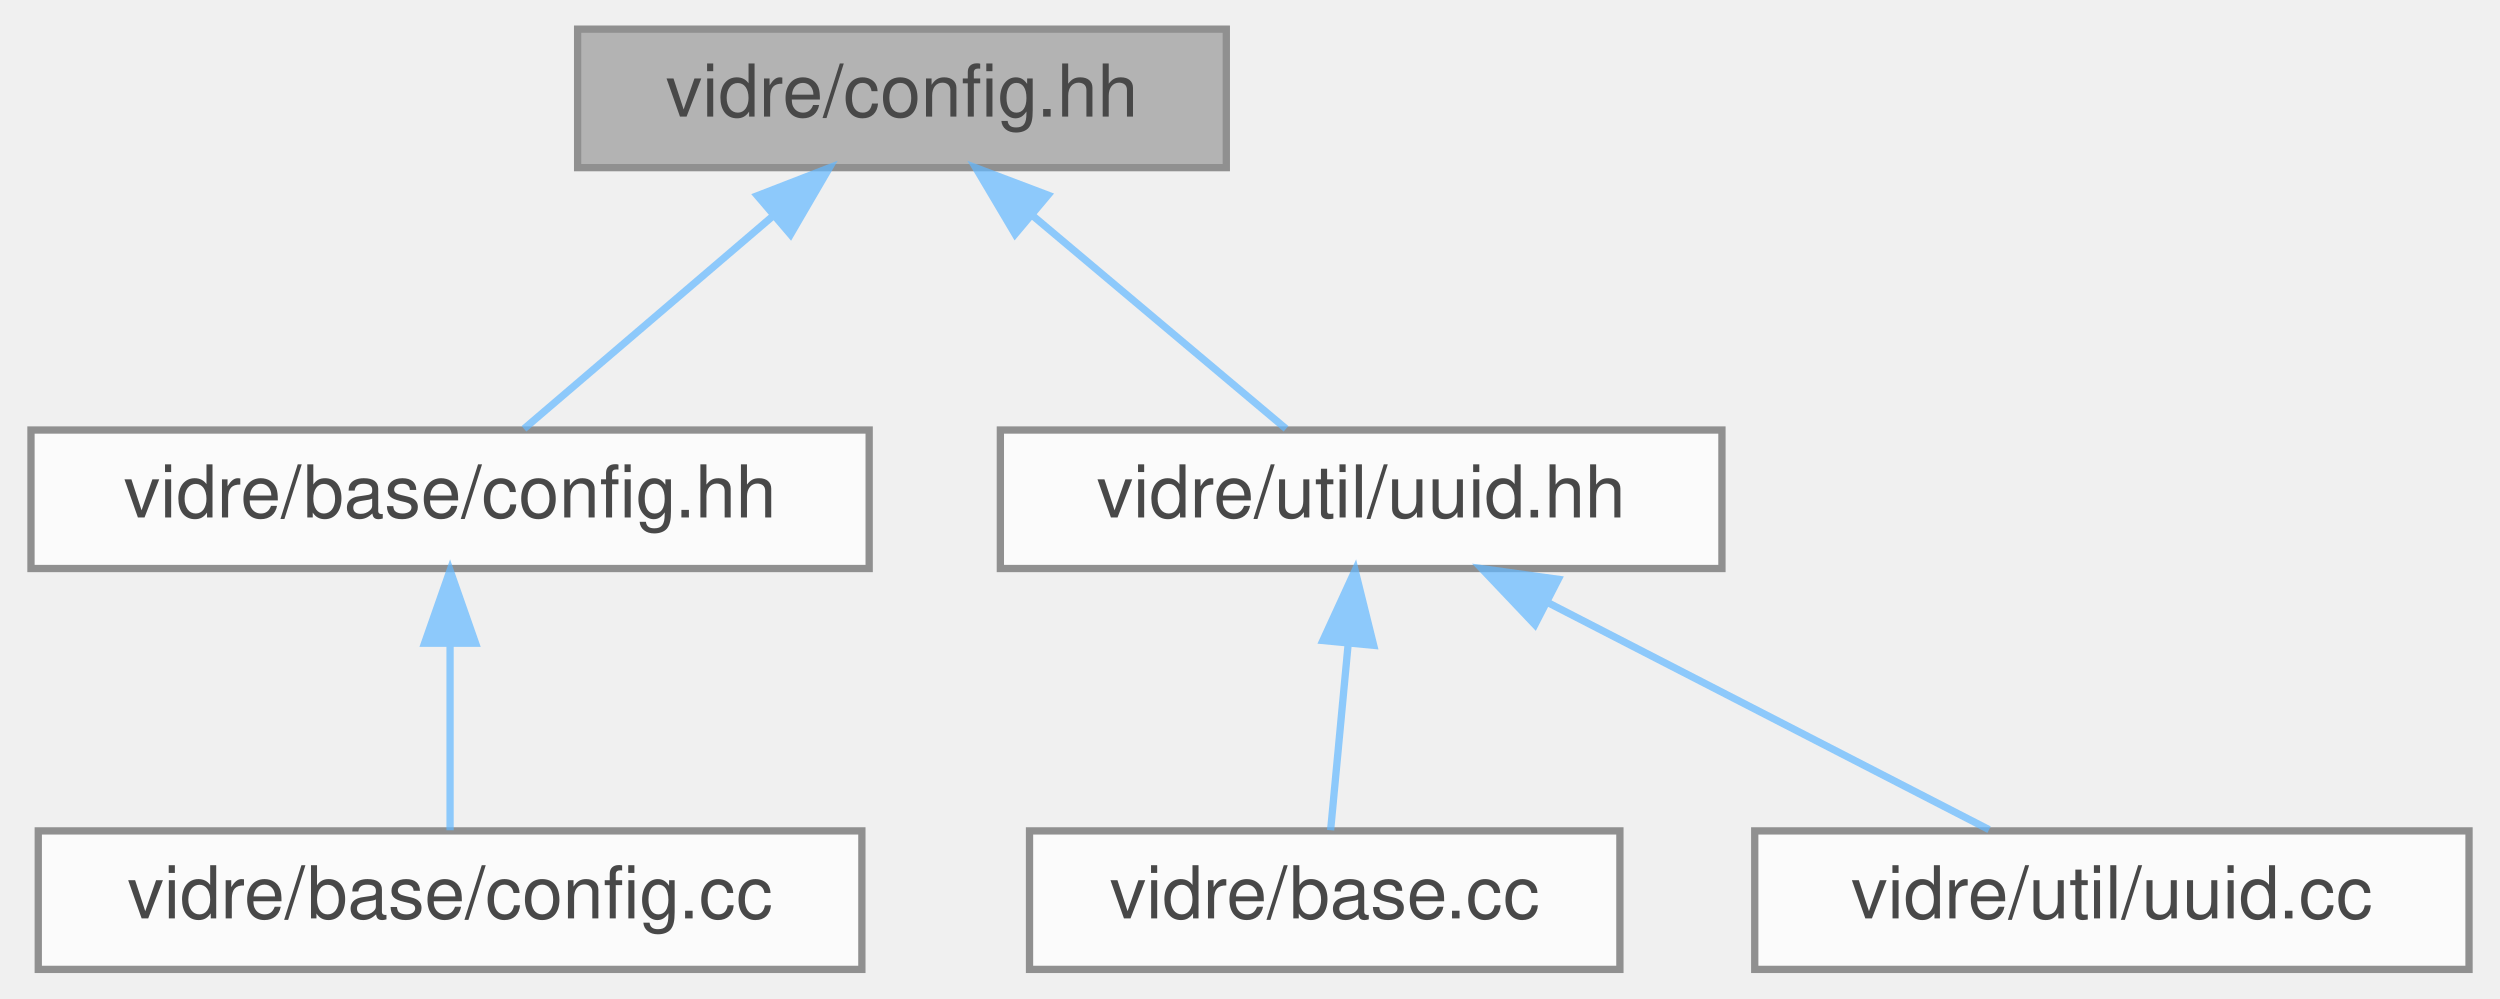
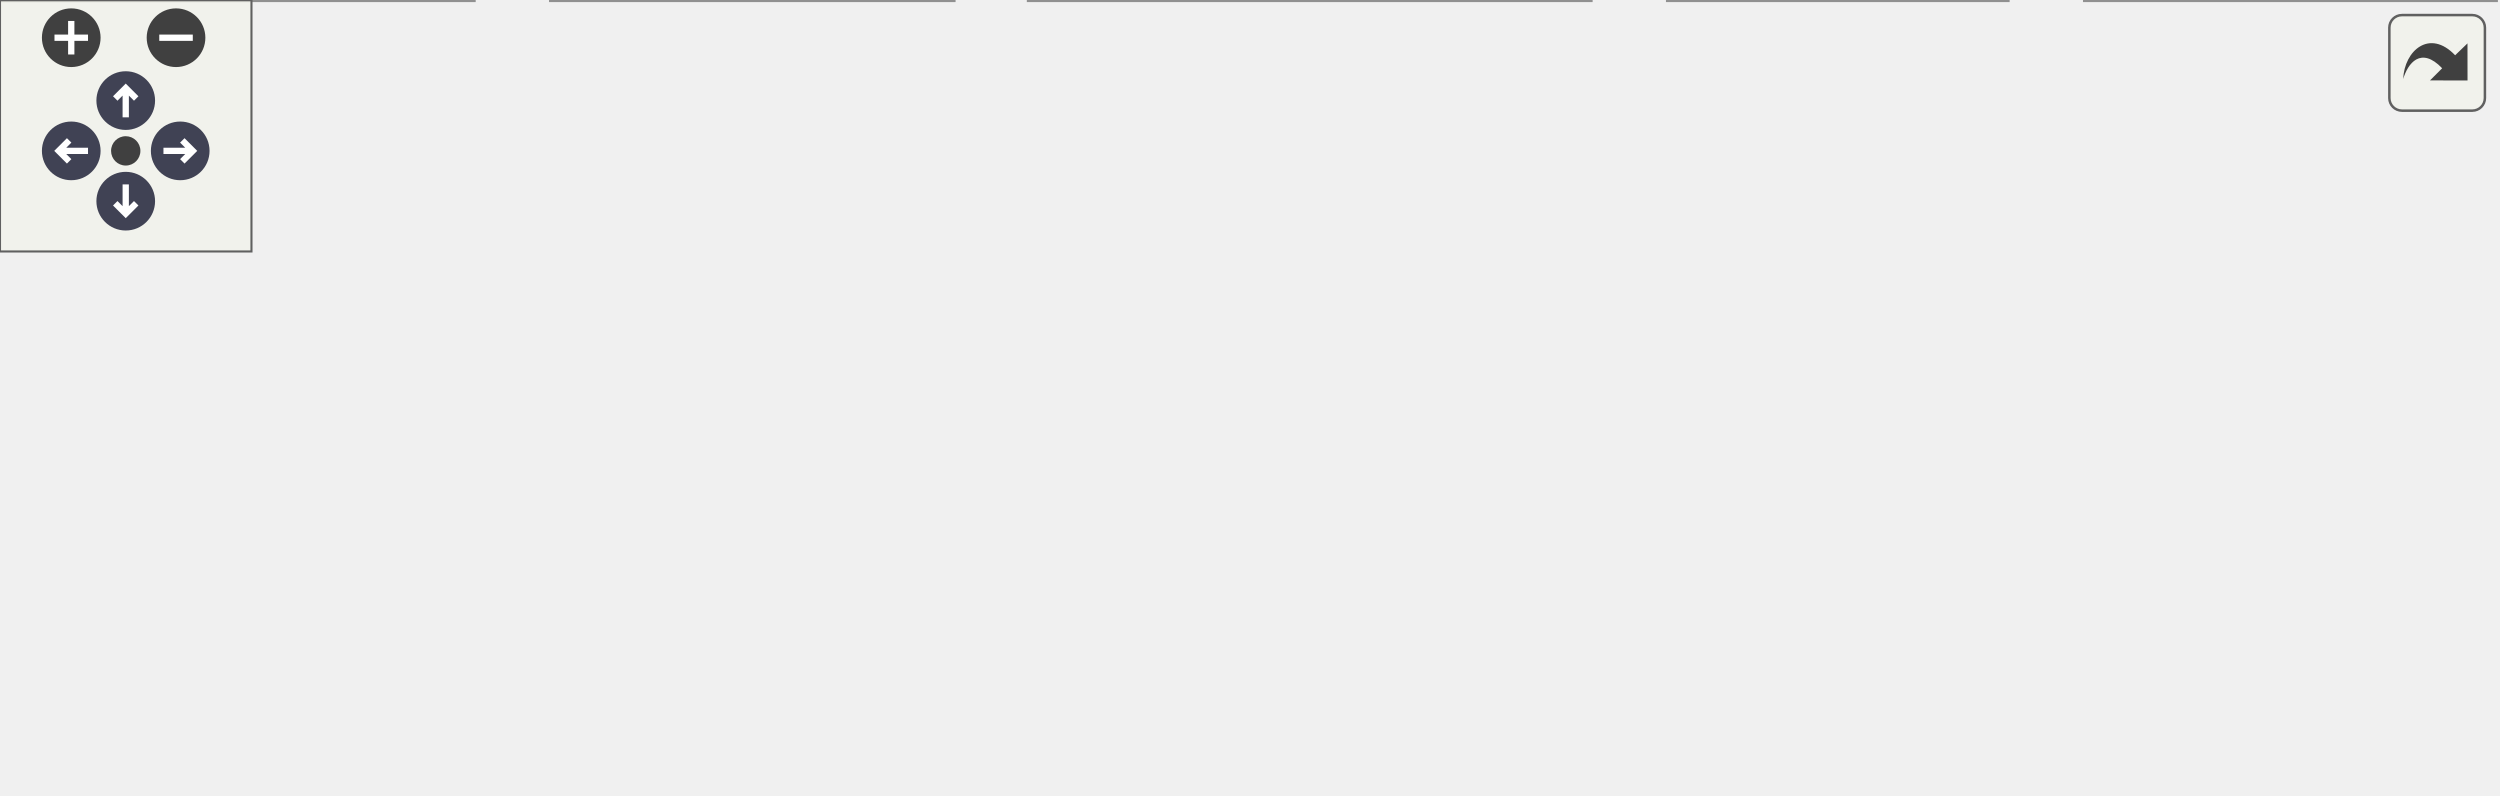
- <svg xmlns="http://www.w3.org/2000/svg" xmlns:xlink="http://www.w3.org/1999/xlink" width="343pt" height="137pt" viewBox="0.00 0.00 342.50 137.00">
-   <svg id="main" version="1.1" xml:space="preserve">
-     <style type="text/css">
+ <svg xmlns="http://www.w3.org/2000/svg" xmlns:xlink="http://www.w3.org/1999/xlink" id="main" version="1.1" xml:space="preserve">
+   <style type="text/css">
.node, .edge {opacity: 0.7;}
.node.selected, .edge.selected {opacity: 1;}
.edge:hover path { stroke: red; }
.edge:hover polygon { stroke: red; fill: red; }
</style>
-     <svg id="graph" class="graph">
-       <g id="graph0" class="graph" transform="scale(1 1) rotate(0) translate(4 133)">
-         <g id="Node000001" class="node">
-           <g id="a_Node000001">
-             <a xlink:title=" ">
-               <polygon fill="#999999" stroke="#666666" points="164,-129 75,-129 75,-110 164,-110 164,-129" />
-               <text text-anchor="middle" x="119.5" y="-117" font-family="Helvetica,sans-Serif" font-size="10.00">vidre/config.hh</text>
-             </a>
-           </g>
-         </g>
-         <g id="Node000002" class="node">
-           <g id="a_Node000002">
-             <a xlink:href="libs_2base_2vidre_2base_2config_8hh.html" target="_top" xlink:title=" ">
-               <polygon fill="white" stroke="#666666" points="115,-74 0,-74 0,-55 115,-55 115,-74" />
-               <text text-anchor="middle" x="57.5" y="-62" font-family="Helvetica,sans-Serif" font-size="10.00">vidre/base/config.hh</text>
-             </a>
-           </g>
-         </g>
-         <g id="edge1_Node000001_Node000002" class="edge">
-           <g id="a_edge1_Node000001_Node000002">
-             <a xlink:title=" ">
-               <path fill="none" stroke="#63b8ff" d="M101.75,-103.32C90.69,-93.87 76.87,-82.06 67.64,-74.17" />
-               <polygon fill="#63b8ff" stroke="#63b8ff" points="99.66,-106.15 109.54,-109.98 104.21,-100.83 99.66,-106.15" />
-             </a>
-           </g>
-         </g>
-         <g id="Node000004" class="node">
-           <g id="a_Node000004">
-             <a xlink:href="uuid_8hh.html" target="_top" xlink:title=" ">
-               <polygon fill="white" stroke="#666666" points="232,-74 133,-74 133,-55 232,-55 232,-74" />
-               <text text-anchor="middle" x="182.5" y="-62" font-family="Helvetica,sans-Serif" font-size="10.00">vidre/util/uuid.hh</text>
-             </a>
-           </g>
-         </g>
-         <g id="edge3_Node000001_Node000004" class="edge">
-           <g id="a_edge3_Node000001_Node000004">
-             <a xlink:title=" ">
-               <path fill="none" stroke="#63b8ff" d="M137.54,-103.32C148.77,-93.87 162.82,-82.06 172.19,-74.17" />
-               <polygon fill="#63b8ff" stroke="#63b8ff" points="135.02,-100.87 129.62,-109.98 139.53,-106.23 135.02,-100.87" />
-             </a>
-           </g>
-         </g>
-         <g id="Node000003" class="node">
-           <g id="a_Node000003">
-             <a xlink:href="config_8cc.html" target="_top" xlink:title=" ">
-               <polygon fill="white" stroke="#666666" points="114,-19 1,-19 1,0 114,0 114,-19" />
-               <text text-anchor="middle" x="57.5" y="-7" font-family="Helvetica,sans-Serif" font-size="10.00">vidre/base/config.cc</text>
-             </a>
-           </g>
-         </g>
-         <g id="edge2_Node000002_Node000003" class="edge">
-           <g id="a_edge2_Node000002_Node000003">
-             <a xlink:title=" ">
-               <path fill="none" stroke="#63b8ff" d="M57.5,-44.66C57.5,-35.93 57.5,-25.99 57.5,-19.09" />
-               <polygon fill="#63b8ff" stroke="#63b8ff" points="54,-44.75 57.5,-54.75 61,-44.75 54,-44.75" />
-             </a>
-           </g>
-         </g>
-         <g id="Node000005" class="node">
-           <g id="a_Node000005">
-             <a xlink:href="base_8cc.html" target="_top" xlink:title=" ">
-               <polygon fill="white" stroke="#666666" points="218,-19 137,-19 137,0 218,0 218,-19" />
-               <text text-anchor="middle" x="177.5" y="-7" font-family="Helvetica,sans-Serif" font-size="10.00">vidre/base.cc</text>
-             </a>
-           </g>
-         </g>
-         <g id="edge4_Node000004_Node000005" class="edge">
-           <g id="a_edge4_Node000004_Node000005">
-             <a xlink:title=" ">
-               <path fill="none" stroke="#63b8ff" d="M180.72,-44.66C179.9,-35.93 178.96,-25.99 178.31,-19.09" />
-               <polygon fill="#63b8ff" stroke="#63b8ff" points="177.25,-45.12 181.67,-54.75 184.22,-44.46 177.25,-45.12" />
-             </a>
-           </g>
-         </g>
-         <g id="Node000006" class="node">
-           <g id="a_Node000006">
-             <a xlink:href="uuid_8cc.html" target="_top" xlink:title=" ">
-               <polygon fill="white" stroke="#666666" points="334.5,-19 236.5,-19 236.5,0 334.5,0 334.5,-19" />
-               <text text-anchor="middle" x="285.5" y="-7" font-family="Helvetica,sans-Serif" font-size="10.00">vidre/util/uuid.cc</text>
-             </a>
-           </g>
-         </g>
-         <g id="edge5_Node000004_Node000006" class="edge">
-           <g id="a_edge5_Node000004_Node000006">
-             <a xlink:title=" ">
-               <path fill="none" stroke="#63b8ff" d="M208.02,-50.37C226.94,-40.63 252.2,-27.64 268.65,-19.17" />
-               <polygon fill="#63b8ff" stroke="#63b8ff" points="206.34,-47.3 199.05,-54.98 209.54,-53.52 206.34,-47.3" />
-             </a>
-           </g>
-         </g>
-       </g>
-     </svg>
+   <defs>
+     <circle id="rim" cx="0" cy="0" r="7" />
+     <circle id="rim2" cx="0" cy="0" r="3.5" />
+     <g id="zoomPlus">
+       <use xlink:href="#rim" fill="#404040">
+         <set attributeName="fill" to="#808080" begin="zoomplus.mouseover" end="zoomplus.mouseout" />
+       </use>
+       <path d="M-4,0h8M0,-4v8" fill="none" stroke="white" stroke-width="1.5" pointer-events="none" />
+     </g>
+     <g id="zoomMin">
+       <use xlink:href="#rim" fill="#404040">
+         <set attributeName="fill" to="#808080" begin="zoomminus.mouseover" end="zoomminus.mouseout" />
+       </use>
+       <path d="M-4,0h8" fill="none" stroke="white" stroke-width="1.5" pointer-events="none" />
+     </g>
+     <g id="arrowUp" transform="translate(30 24)">
+       <use xlink:href="#rim" />
+       <path pointer-events="none" fill="none" stroke="white" stroke-width="1.5" d="M0,-3.0v7 M-2.5,-0.5L0,-3.0L2.5,-0.5" />
+     </g>
+     <g id="arrowRight" transform="rotate(90) translate(36 -43)">
+       <use xlink:href="#rim" />
+       <path pointer-events="none" fill="none" stroke="white" stroke-width="1.5" d="M0,-3.0v7 M-2.5,-0.5L0,-3.0L2.5,-0.5" />
+     </g>
+     <g id="arrowDown" transform="rotate(180) translate(-30 -48)">
+       <use xlink:href="#rim" />
+       <path pointer-events="none" fill="none" stroke="white" stroke-width="1.5" d="M0,-3.0v7 M-2.5,-0.5L0,-3.0L2.5,-0.5" />
+     </g>
+     <g id="arrowLeft" transform="rotate(270) translate(-36 17)">
+       <use xlink:href="#rim" />
+       <path pointer-events="none" fill="none" stroke="white" stroke-width="1.5" d="M0,-3.0v7 M-2.5,-0.5L0,-3.0L2.5,-0.5" />
+     </g>
+     <g id="resetDef">
+       <use xlink:href="#rim2" fill="#404040">
+         <set attributeName="fill" to="#808080" begin="reset.mouseover" end="reset.mouseout" />
+       </use>
+     </g>
+   </defs>
+   <svg id="graph" class="graph">
+     <g id="viewport">
+       <g id="Node000001" class="node">
+         <g id="a_Node000001">
+           <a xlink:title=" ">
+             <polygon fill="#999999" stroke="#666666" points="272,-129 183,-129 183,-110 272,-110 272,-129" />
+             <text text-anchor="middle" x="227.5" y="-117" font-family="Helvetica,sans-Serif" font-size="10.00">vidre/config.hh</text>
+           </a>
+         </g>
+       </g>
+       <g id="Node000002" class="node">
+         <g id="a_Node000002">
+           <a xlink:href="libs_2base_2vidre_2base_2config_8hh.html" target="_top" xlink:title=" ">
+             <polygon fill="white" stroke="#666666" points="133,-74 18,-74 18,-55 133,-55 133,-74" />
+             <text text-anchor="middle" x="75.5" y="-62" font-family="Helvetica,sans-Serif" font-size="10.00">vidre/base/config.hh</text>
+           </a>
+         </g>
+       </g>
+       <g id="edge1_Node000001_Node000002" class="edge">
+         <g id="a_edge1_Node000001_Node000002">
+           <a xlink:title=" ">
+             <path fill="none" stroke="#63b8ff" d="M193.57,-106.67C165.23,-96.79 125.48,-82.93 100.11,-74.08" />
+             <polygon fill="#63b8ff" stroke="#63b8ff" points="192.48,-110 203.08,-109.98 194.79,-103.39 192.48,-110" />
+           </a>
+         </g>
+       </g>
+       <g id="Node000004" class="node">
+         <g id="a_Node000004">
+           <a xlink:href="module_8hh.html" target="_top" xlink:title=" ">
+             <polygon fill="white" stroke="#666666" points="227.5,-19 131.5,-19 131.5,0 227.5,0 227.5,-19" />
+             <text text-anchor="middle" x="179.5" y="-7" font-family="Helvetica,sans-Serif" font-size="10.00">vidre/module.hh</text>
+           </a>
+         </g>
+       </g>
+       <g id="edge3_Node000001_Node000004" class="edge">
+         <g id="a_edge3_Node000001_Node000004">
+           <a xlink:title=" ">
+             <path fill="none" stroke="#63b8ff" d="M214.83,-101.59C209.24,-93.54 202.95,-83.6 198.5,-74 189.88,-55.42 184.06,-31.98 181.32,-19.42" />
+             <polygon fill="#63b8ff" stroke="#63b8ff" points="212.02,-103.67 220.7,-109.74 217.7,-99.58 212.02,-103.67" />
+           </a>
+         </g>
+       </g>
+       <g id="Node000005" class="node">
+         <g id="a_Node000005">
+           <a xlink:href="declare_8hh.html" target="_top" xlink:title=" ">
+             <polygon fill="white" stroke="#666666" points="343,-74 208,-74 208,-55 343,-55 343,-74" />
+             <text text-anchor="middle" x="275.5" y="-62" font-family="Helvetica,sans-Serif" font-size="10.00">vidre/module/declare.hh</text>
+           </a>
+         </g>
+       </g>
+       <g id="edge4_Node000001_Node000005" class="edge">
+         <g id="a_edge4_Node000001_Node000005">
+           <a xlink:title=" ">
+             <path fill="none" stroke="#63b8ff" d="M242.23,-102.24C250.64,-92.95 260.85,-81.68 267.72,-74.09" />
+             <polygon fill="#63b8ff" stroke="#63b8ff" points="239.54,-99.99 235.43,-109.75 244.73,-104.69 239.54,-99.99" />
+           </a>
+         </g>
+       </g>
+       <g id="Node000007" class="node">
+         <g id="a_Node000007">
+           <a xlink:href="uuid_8hh.html" target="_top" xlink:title=" ">
+             <polygon fill="white" stroke="#666666" points="488,-74 389,-74 389,-55 488,-55 488,-74" />
+             <text text-anchor="middle" x="438.5" y="-62" font-family="Helvetica,sans-Serif" font-size="10.00">vidre/util/uuid.hh</text>
+           </a>
+         </g>
+       </g>
+       <g id="edge7_Node000001_Node000007" class="edge">
+         <g id="a_edge7_Node000001_Node000007">
+           <a xlink:title=" ">
+             <path fill="none" stroke="#63b8ff" d="M271.29,-107.5C310.8,-97.58 368.12,-83.18 404.33,-74.08" />
+             <polygon fill="#63b8ff" stroke="#63b8ff" points="270.25,-104.15 261.4,-109.98 271.95,-110.94 270.25,-104.15" />
+           </a>
+         </g>
+       </g>
+       <g id="Node000003" class="node">
+         <g id="a_Node000003">
+           <a xlink:href="config_8cc.html" target="_top" xlink:title=" ">
+             <polygon fill="white" stroke="#666666" points="113,-19 0,-19 0,0 113,0 113,-19" />
+             <text text-anchor="middle" x="56.5" y="-7" font-family="Helvetica,sans-Serif" font-size="10.00">vidre/base/config.cc</text>
+           </a>
+         </g>
+       </g>
+       <g id="edge2_Node000002_Node000003" class="edge">
+         <g id="a_edge2_Node000002_Node000003">
+           <a xlink:title=" ">
+             <path fill="none" stroke="#63b8ff" d="M68.95,-45.24C65.78,-36.37 62.11,-26.14 59.58,-19.09" />
+             <polygon fill="#63b8ff" stroke="#63b8ff" points="65.69,-46.52 72.36,-54.75 72.28,-44.15 65.69,-46.52" />
+           </a>
+         </g>
+       </g>
+       <g id="edge5_Node000005_Node000004" class="edge">
+         <g id="a_edge5_Node000005_Node000004">
+           <a xlink:title=" ">
+             <path fill="none" stroke="#63b8ff" d="M250.98,-49.97C233.44,-40.28 210.33,-27.52 195.2,-19.17" />
+             <polygon fill="#63b8ff" stroke="#63b8ff" points="249.63,-53.22 260.08,-54.98 253.01,-47.09 249.63,-53.22" />
+           </a>
+         </g>
+       </g>
+       <g id="Node000006" class="node">
+         <g id="a_Node000006">
+           <a xlink:href="module_8cc.html" target="_top" xlink:title=" ">
+             <polygon fill="white" stroke="#666666" points="379.5,-19 245.5,-19 245.5,0 379.5,0 379.5,-19" />
+             <text text-anchor="middle" x="312.5" y="-7" font-family="Helvetica,sans-Serif" font-size="10.00">vidre/module/module.cc</text>
+           </a>
+         </g>
+       </g>
+       <g id="edge6_Node000005_Node000006" class="edge">
+         <g id="a_edge6_Node000005_Node000006">
+           <a xlink:title=" ">
+             <path fill="none" stroke="#63b8ff" d="M287.45,-46.39C293.81,-37.27 301.37,-26.45 306.5,-19.09" />
+             <polygon fill="#63b8ff" stroke="#63b8ff" points="284.46,-44.55 281.61,-54.75 290.2,-48.55 284.46,-44.55" />
+           </a>
+         </g>
+       </g>
+       <g id="Node000008" class="node">
+         <g id="a_Node000008">
+           <a xlink:href="base_8cc.html" target="_top" xlink:title=" ">
+             <polygon fill="white" stroke="#666666" points="479,-19 398,-19 398,0 479,0 479,-19" />
+             <text text-anchor="middle" x="438.5" y="-7" font-family="Helvetica,sans-Serif" font-size="10.00">vidre/base.cc</text>
+           </a>
+         </g>
+       </g>
+       <g id="edge8_Node000007_Node000008" class="edge">
+         <g id="a_edge8_Node000007_Node000008">
+           <a xlink:title=" ">
+             <path fill="none" stroke="#63b8ff" d="M438.5,-44.66C438.5,-35.93 438.5,-25.99 438.5,-19.09" />
+             <polygon fill="#63b8ff" stroke="#63b8ff" points="435,-44.75 438.5,-54.75 442,-44.75 435,-44.75" />
+           </a>
+         </g>
+       </g>
+       <g id="Node000009" class="node">
+         <g id="a_Node000009">
+           <a xlink:href="uuid_8cc.html" target="_top" xlink:title=" ">
+             <polygon fill="white" stroke="#666666" points="595.5,-19 497.5,-19 497.5,0 595.5,0 595.5,-19" />
+             <text text-anchor="middle" x="546.5" y="-7" font-family="Helvetica,sans-Serif" font-size="10.00">vidre/util/uuid.cc</text>
+           </a>
+         </g>
+       </g>
+       <g id="edge9_Node000007_Node000009" class="edge">
+         <g id="a_edge9_Node000007_Node000009">
+           <a xlink:title=" ">
+             <path fill="none" stroke="#63b8ff" d="M464.99,-50.5C484.86,-40.75 511.5,-27.68 528.83,-19.17" />
+             <polygon fill="#63b8ff" stroke="#63b8ff" points="463.29,-47.44 455.85,-54.98 466.37,-53.72 463.29,-47.44" />
+           </a>
+         </g>
+       </g>
+     </g>
+   </svg>
+   <g id="navigator" transform="translate(0 0)" fill="#404254">
+     <rect fill="#f2f5e9" fill-opacity="0.5" stroke="#606060" stroke-width=".5" x="0" y="0" width="60" height="60" />
+     <use id="zoomplus" xlink:href="#zoomPlus" x="17" y="9" />
+     <use id="zoomminus" xlink:href="#zoomMin" x="42" y="9" />
+     <use id="reset" xlink:href="#resetDef" x="30" y="36" />
+     <use id="arrowup" xlink:href="#arrowUp" x="0" y="0" />
+     <use id="arrowright" xlink:href="#arrowRight" x="0" y="0" />
+     <use id="arrowdown" xlink:href="#arrowDown" x="0" y="0" />
+     <use id="arrowleft" xlink:href="#arrowLeft" x="0" y="0" />
+   </g>
+   <svg viewBox="0 0 15 15" width="100%" height="30px" preserveAspectRatio="xMaxYMin meet">
+     <g id="arrow_out" transform="scale(0.3 0.3)">
+       <a xlink:href="vidre_2config_8hh__dep__incl_org.svg" target="_base">
+         <rect id="button" ry="5" rx="5" y="6" x="6" height="38" width="38" fill="#f2f5e9" fill-opacity="0.5" stroke="#606060" stroke-width="1.0" />
+         <path id="arrow" d="M 11.5,31.437 C 11.94,20.098 22.043,11.323 32.159,21.979 L 37.069,17.246 C 37.069,17.246 37.088,32 37.088,32 L 22.16,31.978 C 22.16,31.978 26.998,27.14 26.998,27.14 C 18.529,18.264 13.292,25.23 11.5,31.437 z" style="fill:#404040;" />
+       </a>
+     </g>
  </svg>
  <style type="text/css">

[data-mouse-over-selected='false'] { opacity: 0.7; }
[data-mouse-over-selected='true']  { opacity: 1.0; }

</style>
</svg>
